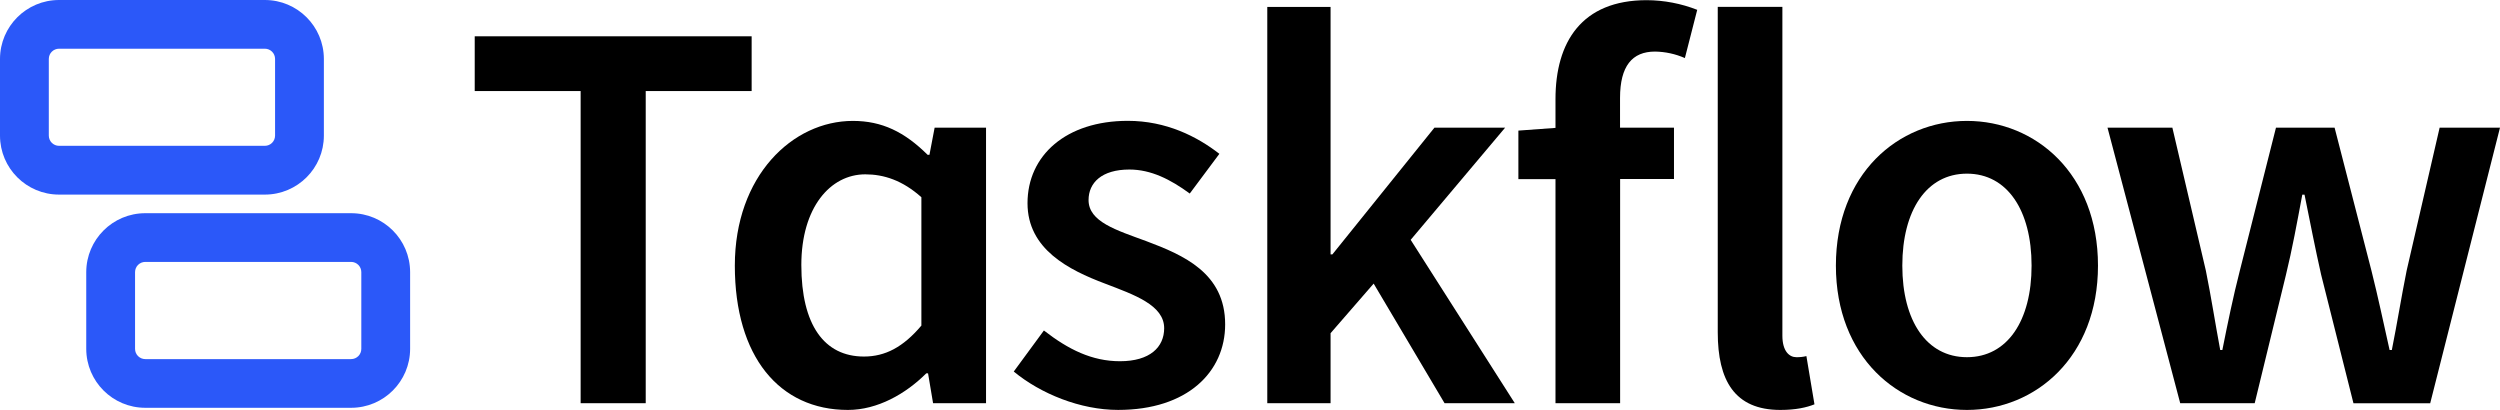
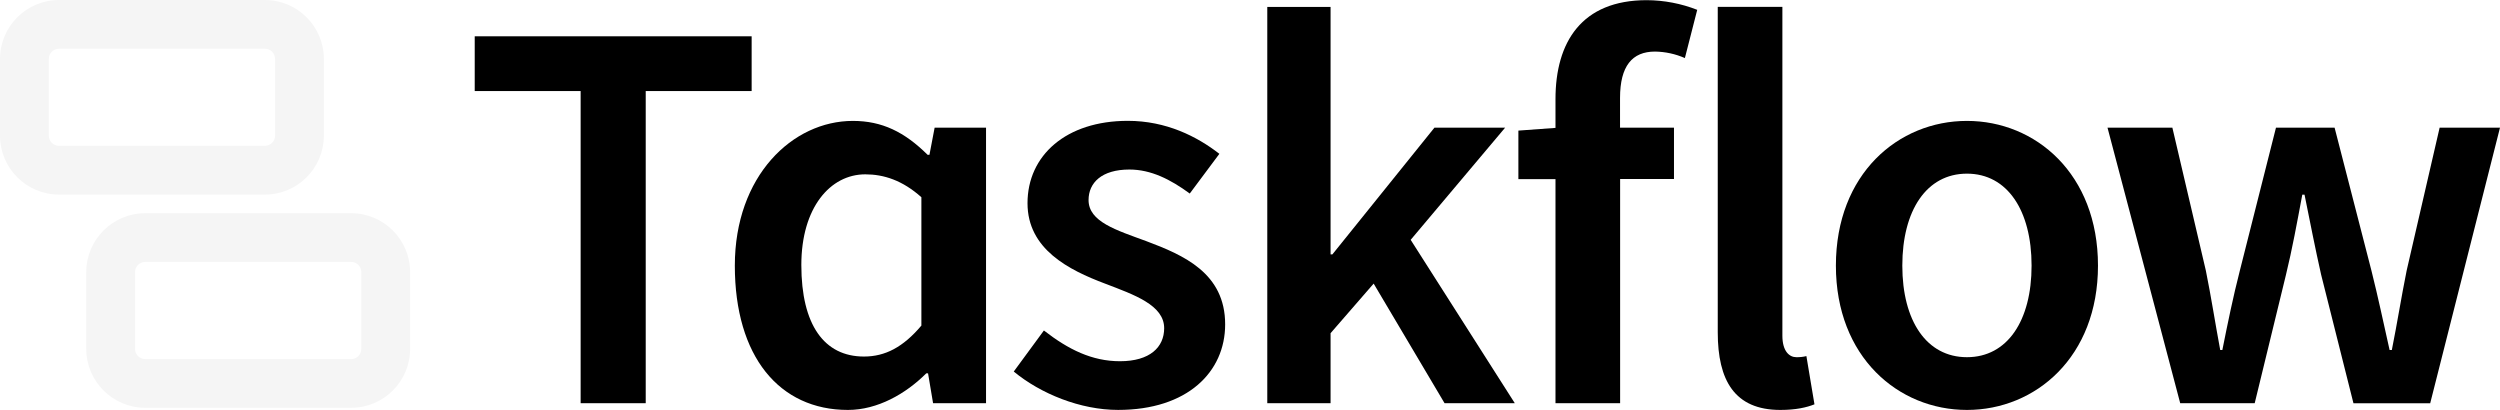
<svg xmlns="http://www.w3.org/2000/svg" viewBox="0 0 1493.1 244.83">
  <defs>
-     <style>.cls-1{fill:#2b58f9;}</style>
+     <style>.cls-1{fill:whitesmoke;}</style>
  </defs>
  <g id="Layer_2" data-name="Layer 2">
    <g id="Layer_1-2" data-name="Layer 1">
      <path class="cls-1" d="M158.18,116.22H35.26A35.26,35.26,0,0,1,0,81V35.18A35.26,35.26,0,0,1,35.26,0H158.18a35.25,35.25,0,0,1,35.25,35.18V81A35.25,35.25,0,0,1,158.18,116.22ZM35.26,29.09a6.11,6.11,0,0,0-6.11,6.09V81a6.11,6.11,0,0,0,6.11,6.09H158.18a6.1,6.1,0,0,0,6.1-6.09V35.18a6.1,6.1,0,0,0-6.1-6.09Z" />
      <path class="cls-1" d="M209.69,243.55H86.77a35.26,35.26,0,0,1-35.26-35.17V162.51a35.26,35.26,0,0,1,35.26-35.18H209.69a35.25,35.25,0,0,1,35.25,35.18v45.87A35.25,35.25,0,0,1,209.69,243.55ZM86.77,156.42a6.11,6.11,0,0,0-6.11,6.09v45.87a6.11,6.11,0,0,0,6.11,6.09H209.69a6.1,6.1,0,0,0,6.1-6.09V162.51a6.1,6.1,0,0,0-6.1-6.09Z" />
      <polygon points="448.91 21.68 283.52 21.68 283.52 54.38 346.78 54.38 346.78 240.81 385.65 240.81 385.65 54.38 448.91 54.38 448.91 21.68" />
      <path d="M555.11,92.45H554c-13.8-13.67-27.21-20.24-44.63-20.24-36.05,0-70.5,32.83-70.5,86.44,0,54.28,26.54,86.18,67.55,86.18,17.69,0,34.58-9.65,46.78-21.85h1.07l3,17.83h31.63V76.23h-30.7Zm-4.82,102c-10.86,12.86-21.58,18.49-34.31,18.49-23.73,0-37.39-18.89-37.39-54.68,0-34.31,17.29-54.14,38.19-54.14,11.13,0,22.25,3.62,33.51,13.67Z" />
      <path d="M684.57,144c-17.82-6.56-34.44-11.52-34.44-24.52,0-10.32,7.84-18.23,24.39-18.23,12.94,0,24.53,5.9,36.05,14.34l17.69-23.72c-13.4-10.39-31.76-19.7-54.68-19.7-36.85,0-59.91,20.64-59.91,49.19,0,27.47,24.67,39.87,46.24,48,17.56,6.71,35.38,12.87,35.38,26.67,0,11.26-8.44,19.71-26.4,19.71-16.69,0-30.82-7-45.43-18.36l-18,24.52c16.08,13.27,39.8,22.92,62.32,22.92,41.55,0,63.93-22.78,63.93-51.06C731.75,163.07,706.82,152.35,684.57,144Z" />
      <polygon points="898.94 76.23 856.72 76.23 795.74 151.95 794.67 151.95 794.67 4.13 756.87 4.13 756.87 240.81 794.67 240.81 794.67 198.99 820.4 169.37 862.75 240.81 904.7 240.81 842.51 143.24 898.94 76.23" />
      <path d="M929,59.21V76.38L906.84,78v29H929V240.81h38.6V106.92h32.17V76.23H967.55V58.54c0-19.1,7.24-27.74,20.91-27.74a46.1,46.1,0,0,1,17.82,3.88l7.37-28.81A83.61,83.61,0,0,0,983.5.1C944.63.1,929,25.1,929,59.21Z" />
      <path d="M1072.82,213.33c-4,0-8.31-3.35-8.31-12.86V4.12h-38.6V198.46c0,28.68,10,46.37,37.39,46.37,9.25,0,15.68-1.48,20.37-3.35l-4.82-28.81A22.91,22.91,0,0,1,1072.82,213.33Z" />
      <path d="M1174.74,72.21c-41,0-78.27,31.63-78.27,86.44,0,54.55,37.26,86.18,78.27,86.18S1253,213.2,1253,158.65C1253,103.84,1215.75,72.21,1174.74,72.21Zm0,141.12c-24.12,0-38.6-21.71-38.6-54.68s14.48-54.94,38.6-54.94,38.6,22,38.6,54.94S1198.86,213.33,1174.74,213.33Z" />
      <path d="M1457.05,76.23l-19.7,85.37c-3.22,16-5.63,31.36-8.85,47.44h-1.34c-3.62-16.08-6.83-31.49-10.85-47.44l-22-85.37h-35l-21.58,85.37c-4,15.55-7.24,31.36-10.45,47.44H1326c-3-16.08-5.36-31.49-8.58-47.44l-20-85.37h-38.74l43.43,164.58h44.49l18.63-76.53c3.76-15.41,6.57-30.82,9.79-48h1.34c3.48,17.22,6.43,32.36,9.91,47.77l19.31,76.8h45.83L1493.1,76.23Z" />
    </g>
  </g>
</svg>
